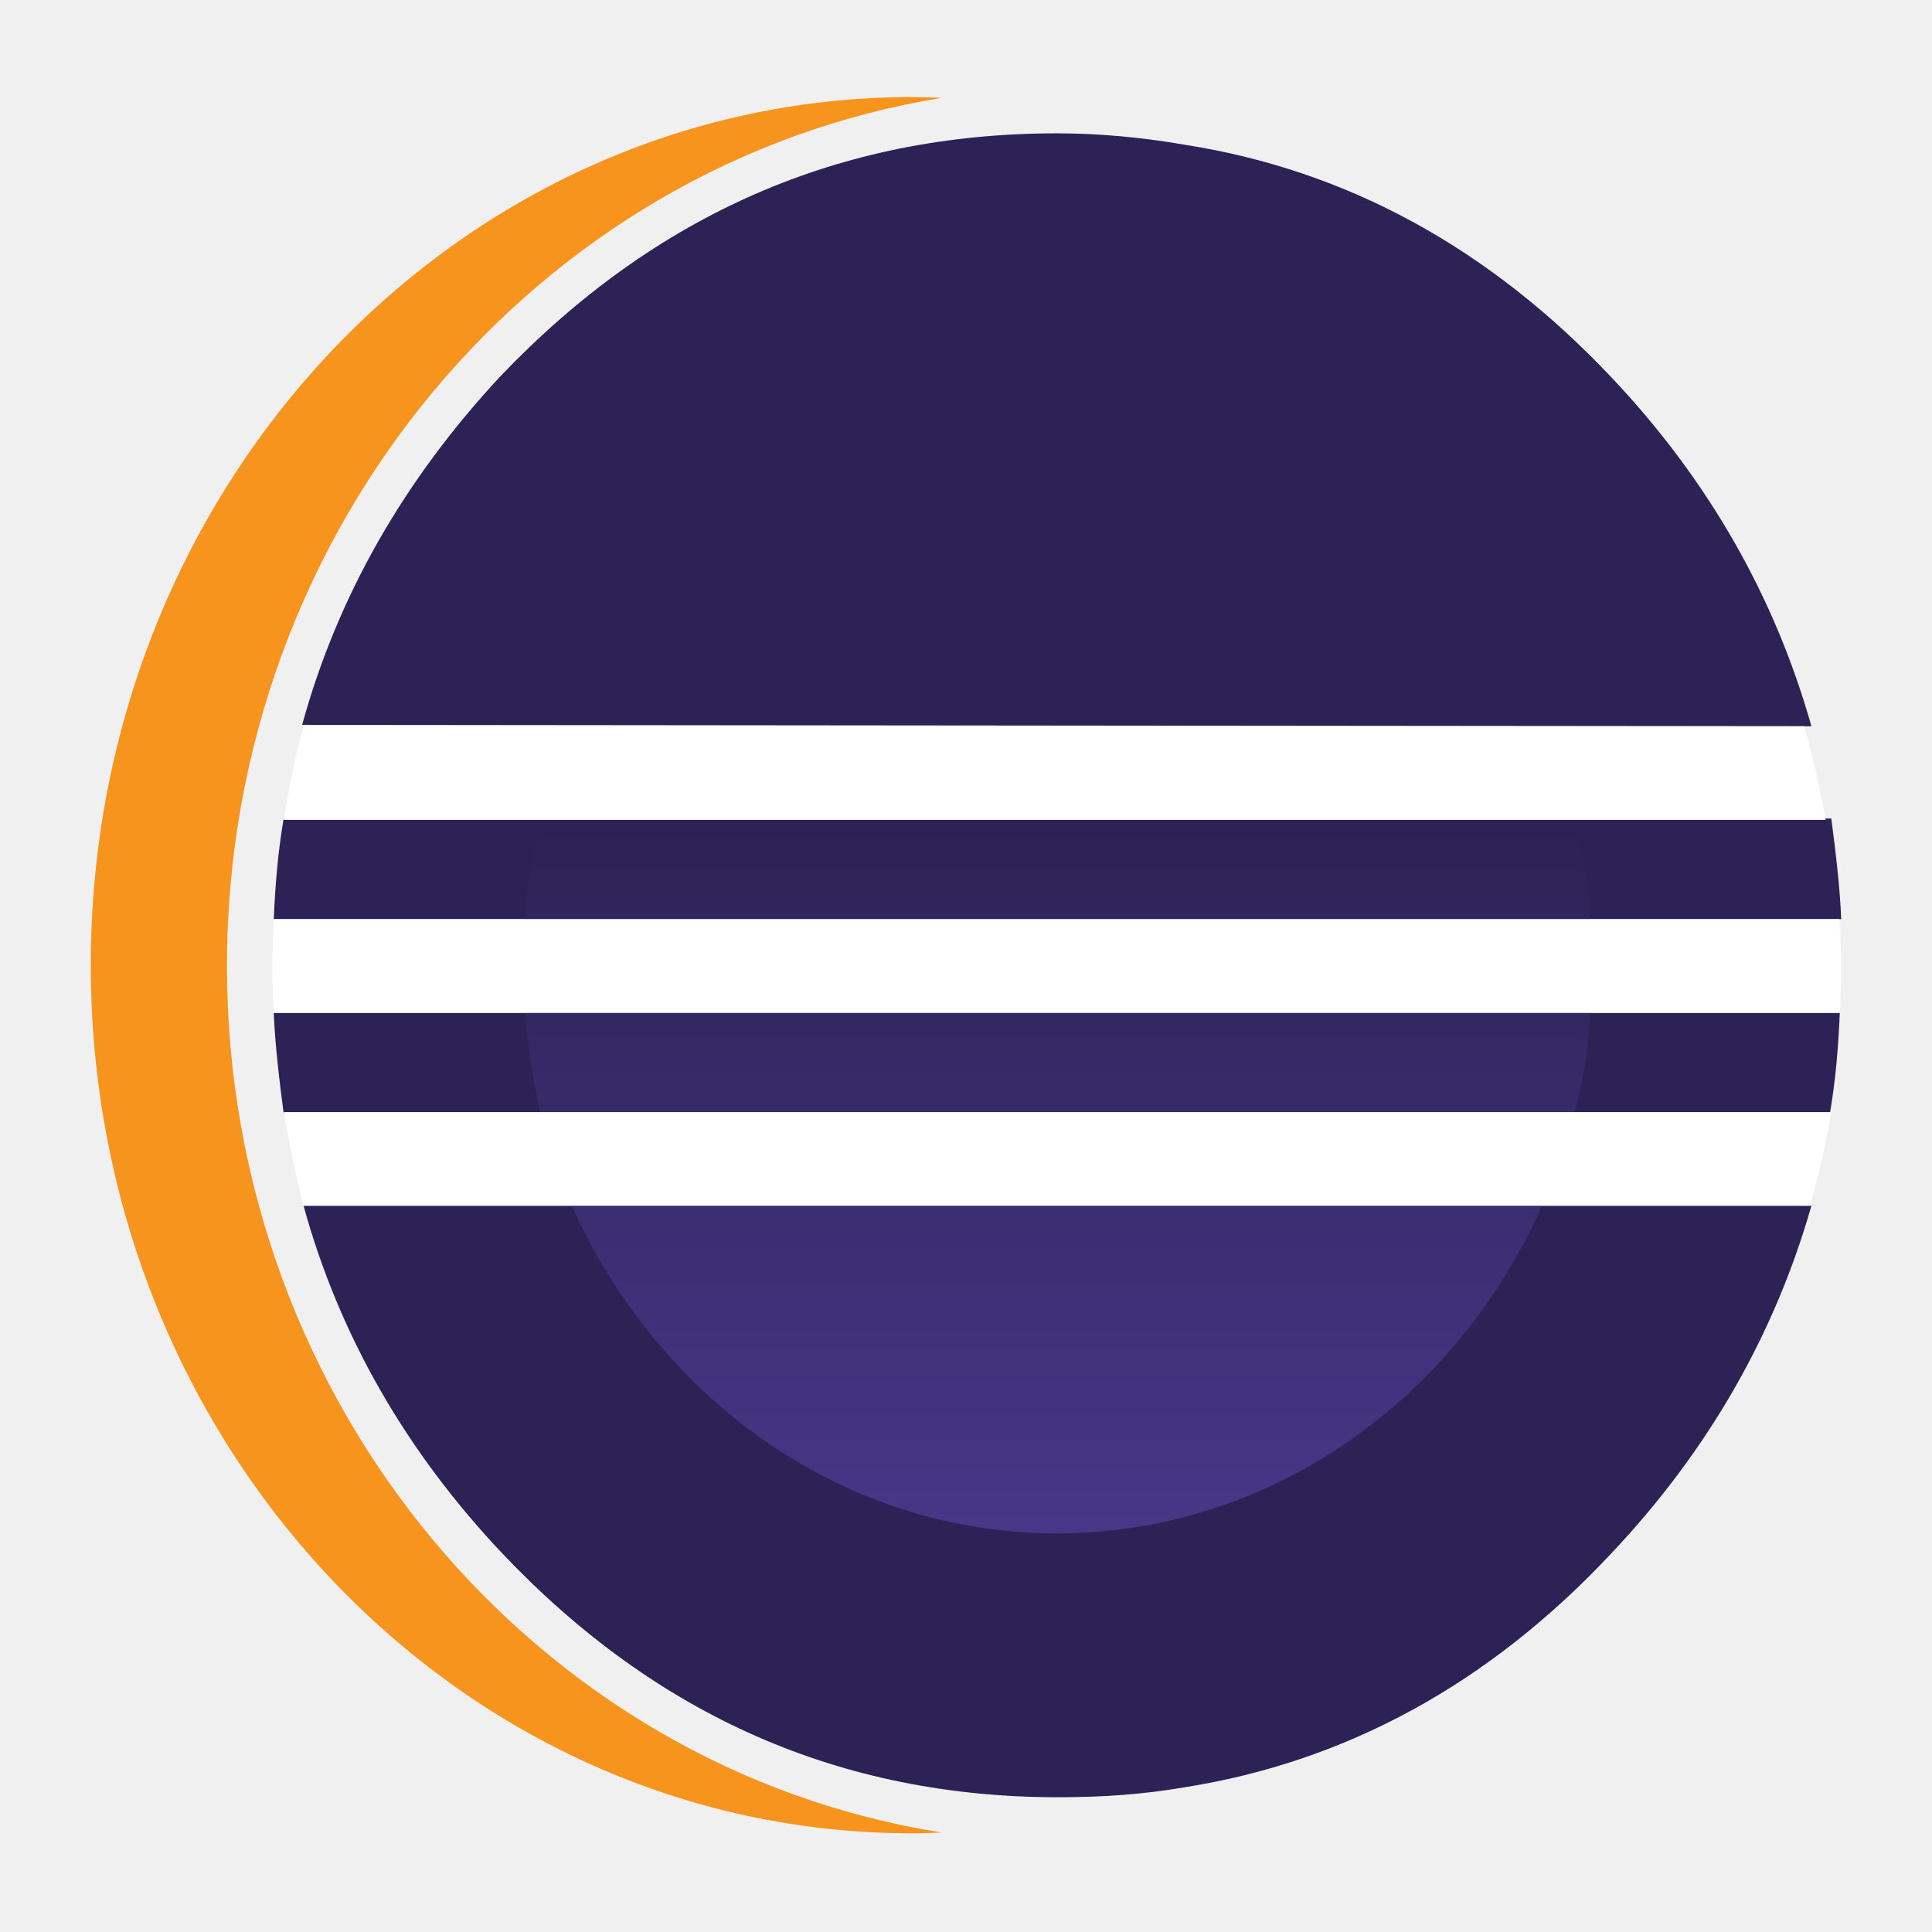
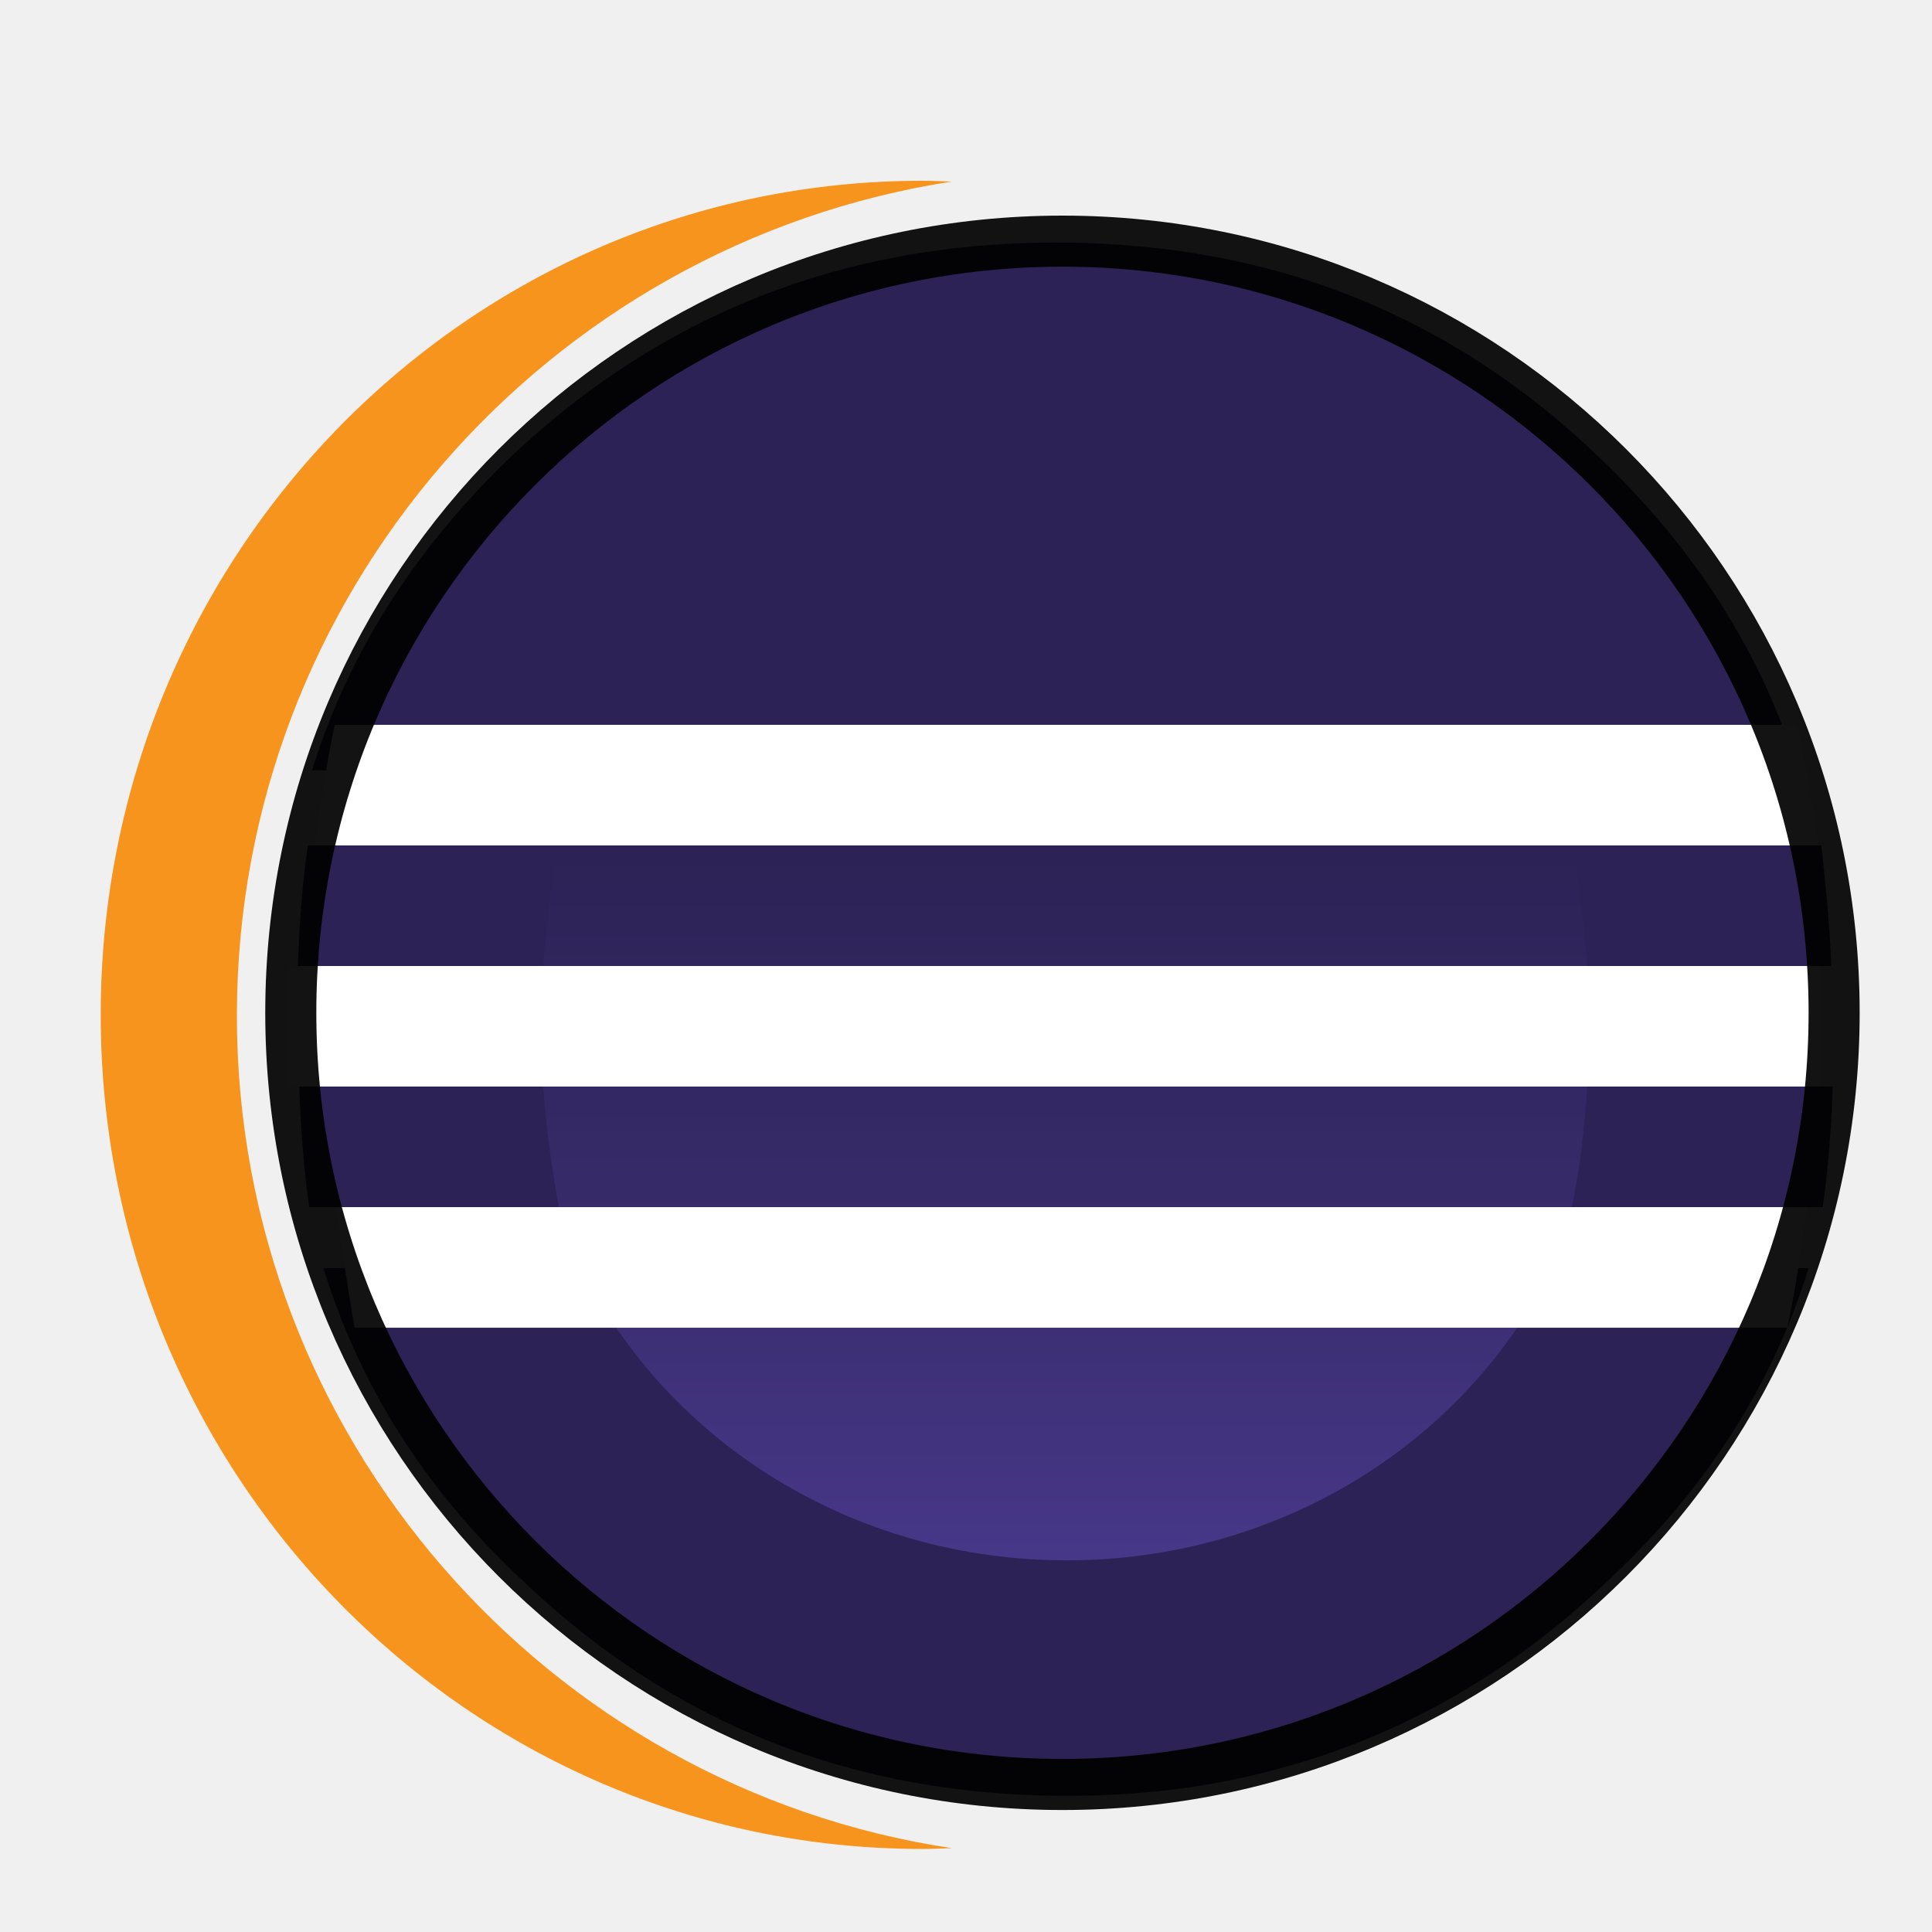
<svg xmlns="http://www.w3.org/2000/svg" width="16" height="16" viewBox="0 0 1.362 1.362" version="1.1" id="SVGRoot">
  <defs id="defs1978">
-     <linearGradient id="SVGID_1_" gradientUnits="userSpaceOnUse" x1="131.385" y1="358.576" x2="131.385" y2="432.211" gradientTransform="matrix(0.01130076,0,0,-0.01197951,-0.7393156,5.642417)">
+     <linearGradient id="SVGID_1_" gradientUnits="userSpaceOnUse" x1="131.385" y1="358.576" x2="131.385" y2="432.211" gradientTransform="matrix(0.0110565,0,0,-0.01443215,-0.7016004,6.697758)">
      <stop offset="0.303" style="stop-color:#473788" id="stop32" />
      <stop offset="0.872" style="stop-color:#2C2255" id="stop34" />
    </linearGradient>
-     <linearGradient id="SVGID_2_" gradientUnits="userSpaceOnUse" x1="131.385" y1="358.575" x2="131.385" y2="432.21" gradientTransform="matrix(0.01130076,0,0,-0.01197951,-0.7393156,5.642417)">
+     <linearGradient id="SVGID_2_" gradientUnits="userSpaceOnUse" x1="131.385" y1="358.575" x2="131.385" y2="432.21" gradientTransform="matrix(0.01105612,0,0,-0.01443458,-0.7015685,6.704854)">
      <stop offset="0.303" style="stop-color:#473788" id="stop39" />
      <stop offset="0.872" style="stop-color:#2C2255" id="stop41" />
    </linearGradient>
-     <linearGradient id="SVGID_3_" gradientUnits="userSpaceOnUse" x1="131.385" y1="358.577" x2="131.385" y2="432.208" gradientTransform="matrix(0.01130076,0,0,-0.01197951,-0.7393156,5.642417)">
+     <linearGradient id="SVGID_3_" gradientUnits="userSpaceOnUse" x1="131.385" y1="358.577" x2="131.385" y2="432.208" gradientTransform="matrix(0.01130076,0,0,-0.01068261,-0.7329326,5.167343)">
      <stop offset="0.303" style="stop-color:#473788" id="stop46" />
      <stop offset="0.863" style="stop-color:#2C2255" id="stop48" />
    </linearGradient>
-     <linearGradient id="linearGradient4675" gradientUnits="userSpaceOnUse" x1="131.385" y1="358.576" x2="131.385" y2="432.211" gradientTransform="matrix(1,0,0,-1,0,793)">
-       <stop offset="0.303" style="stop-color:#473788" id="stop4671" />
-       <stop offset="0.872" style="stop-color:#2C2255" id="stop4673" />
-     </linearGradient>
-     <linearGradient id="linearGradient4682" gradientUnits="userSpaceOnUse" x1="131.385" y1="358.575" x2="131.385" y2="432.21" gradientTransform="matrix(1,0,0,-1,0,793)">
-       <stop offset="0.303" style="stop-color:#473788" id="stop4678" />
-       <stop offset="0.872" style="stop-color:#2C2255" id="stop4680" />
-     </linearGradient>
-     <linearGradient id="linearGradient4689" gradientUnits="userSpaceOnUse" x1="131.385" y1="358.577" x2="131.385" y2="432.208" gradientTransform="matrix(1,0,0,-1,0,793)">
-       <stop offset="0.303" style="stop-color:#473788" id="stop4685" />
-       <stop offset="0.863" style="stop-color:#2C2255" id="stop4687" />
-     </linearGradient>
  </defs>
  <g id="layer1">
-     <path style="fill:#2c2255;stroke-width:0.133" d="M 0.403,0.85 H 0.214 c 0.025,0.091 0.072,0.173 0.14,0.245 0.109,0.115 0.239,0.172 0.392,0.172 0.031,0 0.06,-0.002 0.089,-0.007 C 0.949,1.242 1.05,1.187 1.136,1.095 1.204,1.023 1.251,0.941 1.277,0.85 H 1.2 1.087 Z" id="path2" />
-     <path d="m 0.299,0.577 h -0.099 c -0.004,0.023 -0.006,0.047 -0.007,0.071 h 0.117 0.059 0.851 0.078 c -0.001,-0.024 -0.004,-0.048 -0.007,-0.071" id="path4" style="fill:#2c2255;stroke-width:0.133" />
-     <path d="m 0.193,0.714 c 0.001,0.024 0.004,0.048 0.007,0.071 h 0.103 0.078 0.832 0.077 c 0.004,-0.023 0.006,-0.047 0.007,-0.071" id="path6" style="fill:#2c2255;stroke-width:0.133" />
-     <path style="fill:#2c2255;stroke-width:0.133" d="M 1.277,0.512 C 1.251,0.42 1.204,0.338 1.136,0.266 1.05,0.175 0.95,0.12 0.835,0.102 0.806,0.097 0.776,0.094 0.745,0.094 c -0.153,0 -0.283,0.057 -0.392,0.171 -0.068,0.073 -0.115,0.155 -0.14,0.246" id="path10" />
-     <path d="m 0.16,0.681 c 0,-0.309 0.219,-0.566 0.504,-0.612 -0.007,-2.7553e-4 -0.014,-5.7502e-4 -0.021,-5.7502e-4 -0.32,0 -0.579,0.274 -0.579,0.612 0,0.338 0.259,0.612 0.579,0.612 0.007,0 0.014,-2.875e-4 0.021,-5.63e-4 C 0.379,1.247 0.16,0.99 0.16,0.681 Z" id="path12" style="fill:#f7941e;stroke-width:0.133" />
-     <path d="M 1.121,0.648 C 1.12,0.624 1.116,0.6 1.11,0.577 H 0.381 c -0.006,0.023 -0.01,0.046 -0.011,0.071 z" id="path37" style="fill:url(#SVGID_1_);stroke-width:0.133" />
-     <path d="M 1.121,0.714 H 0.37 c 0.002,0.024 0.006,0.048 0.011,0.071 H 1.11 c 0.006,-0.023 0.01,-0.046 0.011,-0.071 z" id="path44" style="fill:url(#SVGID_2_);stroke-width:0.133" />
-     <path d="m 0.745,1.081 c 0.151,0 0.282,-0.095 0.342,-0.231 H 0.403 C 0.464,0.986 0.594,1.081 0.745,1.081 Z" id="path51" style="fill:url(#SVGID_3_);stroke-width:0.133" />
-     <path d="M 0.314,0.714 H 0.369 1.123 1.222 1.297 c 5.198e-4,-0.01 8.137e-4,-0.021 8.137e-4,-0.032 0,-0.011 -3.956e-4,-0.023 -0.001,-0.034 H 1.222 1.123 0.369 0.31 0.193 c -6.1025e-4,0.011 -0.001,0.023 -0.001,0.034 0,0.011 2.9382e-4,0.021 8.1365e-4,0.032 z" id="path55" style="fill:#ffffff;stroke-width:0.133" />
-     <path d="M 0.401,0.512 H 0.214 c -0.006,0.021 -0.01,0.043 -0.014,0.066 h 0.096 0.082 0.731 0.104 0.074 c -0.004,-0.022 -0.009,-0.044 -0.015,-0.066" id="path57" style="fill:#ffffff;stroke-width:0.133" />
-     <path d="M 1.216,0.784 H 1.112 0.382 0.303 0.2 c 0.004,0.022 0.008,0.044 0.014,0.066 h 0.19 0.686 0.113 0.073 c 0.006,-0.021 0.011,-0.043 0.015,-0.066 z" id="path59" style="fill:#ffffff;stroke-width:0.133" />
+     <path d="m 0.314,0.596 h -0.097 c -0.004,0.028 -0.006,0.056 -0.007,0.085 h 0.115 0.058 0.832 0.076 c -0.001,-0.029 -0.004,-0.057 -0.007,-0.085" id="path4" style="fill:#2c2255;stroke-width:0.145" />
+     <path d="m 0.211,0.766 c 0.001,0.029 0.003,0.057 0.007,0.085 h 0.101 0.076 0.814 0.076 c 0.004,-0.028 0.006,-0.056 0.007,-0.085" id="path6" style="fill:#2c2255;stroke-width:0.145" />
+     <path style="fill:#2c2255;stroke-width:0.133" d="M 0.415,0.894 H 0.228 c 0.025,0.081 0.07,0.154 0.138,0.218 0.107,0.103 0.235,0.154 0.386,0.154 0.03,0 0.059,-0.002 0.087,-0.006 C 0.952,1.243 1.051,1.194 1.136,1.112 1.204,1.048 1.25,0.975 1.275,0.894 H 1.199 1.088 Z" id="path2" />
+     <path style="fill:#2c2255;stroke-width:0.133" d="M 1.267,0.542 C 1.242,0.461 1.196,0.388 1.128,0.323 1.044,0.242 0.945,0.193 0.832,0.177 c -0.029,-0.004 -0.058,-0.006 -0.088,-0.006 -0.15,0 -0.279,0.051 -0.386,0.153 -0.067,0.065 -0.113,0.138 -0.138,0.219" id="path10" />
+     <path d="M 0.419,0.511 H 0.236 c -0.006,0.028 -0.01,0.056 -0.014,0.085 h 0.094 0.08 0.713 0.101 0.072 c -0.004,-0.029 -0.009,-0.057 -0.015,-0.085" id="path57" style="fill:#ffffff;stroke-width:0.148" />
+     <path d="m 1.119,0.681 c -0.002,-0.029 -0.006,-0.058 -0.011,-0.085 H 0.394 c -0.006,0.027 -0.009,0.056 -0.011,0.085 z" id="path37" style="fill:url(#SVGID_1_);stroke-width:0.145" />
+     <path d="M 1.119,0.766 H 0.383 c 0.002,0.029 0.006,0.058 0.011,0.085 H 1.108 c 0.006,-0.027 0.009,-0.056 0.011,-0.085 z" id="path44" style="fill:url(#SVGID_2_);stroke-width:0.145" />
+     <path d="m 0.752,1.1 c 0.151,0 0.282,-0.084 0.342,-0.206 H 0.41 c 0.06,0.122 0.191,0.206 0.342,0.206 z" id="path51" style="fill:url(#SVGID_3_);stroke-width:0.133" />
+     <path d="m 0.321,0.766 h 0.054 0.737 0.097 0.074 c 5.081e-4,-0.014 7.953e-4,-0.027 7.953e-4,-0.041 0,-0.015 -3.867e-4,-0.03 -9.867e-4,-0.044 H 1.209 1.112 0.375 0.317 0.203 c -5.9648e-4,0.015 -9.8376e-4,0.029 -9.8376e-4,0.044 0,0.014 2.8719e-4,0.027 7.9529e-4,0.041 z" id="path55" style="fill:#ffffff;stroke-width:0.15" />
+     <path d="m 1.202,0.851 h -0.098 -0.695 -0.074 -0.098 c 0.004,0.029 0.008,0.057 0.013,0.085 h 0.181 0.652 0.107 0.07 c 0.006,-0.028 0.01,-0.056 0.014,-0.085 z" id="path59" style="fill:#ffffff;stroke-width:0.147" />
+     <path d="m 0.167,0.716 c 0,-0.297 0.219,-0.544 0.504,-0.588 -0.007,-2.6475e-4 -0.014,-5.5252e-4 -0.021,-5.5252e-4 -0.32,0 -0.579,0.263 -0.579,0.588 0,0.325 0.259,0.588 0.579,0.588 0.007,0 0.014,-2.762e-4 0.021,-5.409e-4 C 0.386,1.26 0.167,1.013 0.167,0.716 Z" id="path12" style="fill:#f7941e;stroke-width:0.133" />
+     <ellipse style="fill:none;fill-rule:evenodd;stroke:#000000;stroke-width:0.036;stroke-linecap:square;stroke-miterlimit:3;stroke-opacity:0.922" id="path1" cx="0.749" cy="0.714" rx="0.544" ry="0.544" />
  </g>
</svg>
